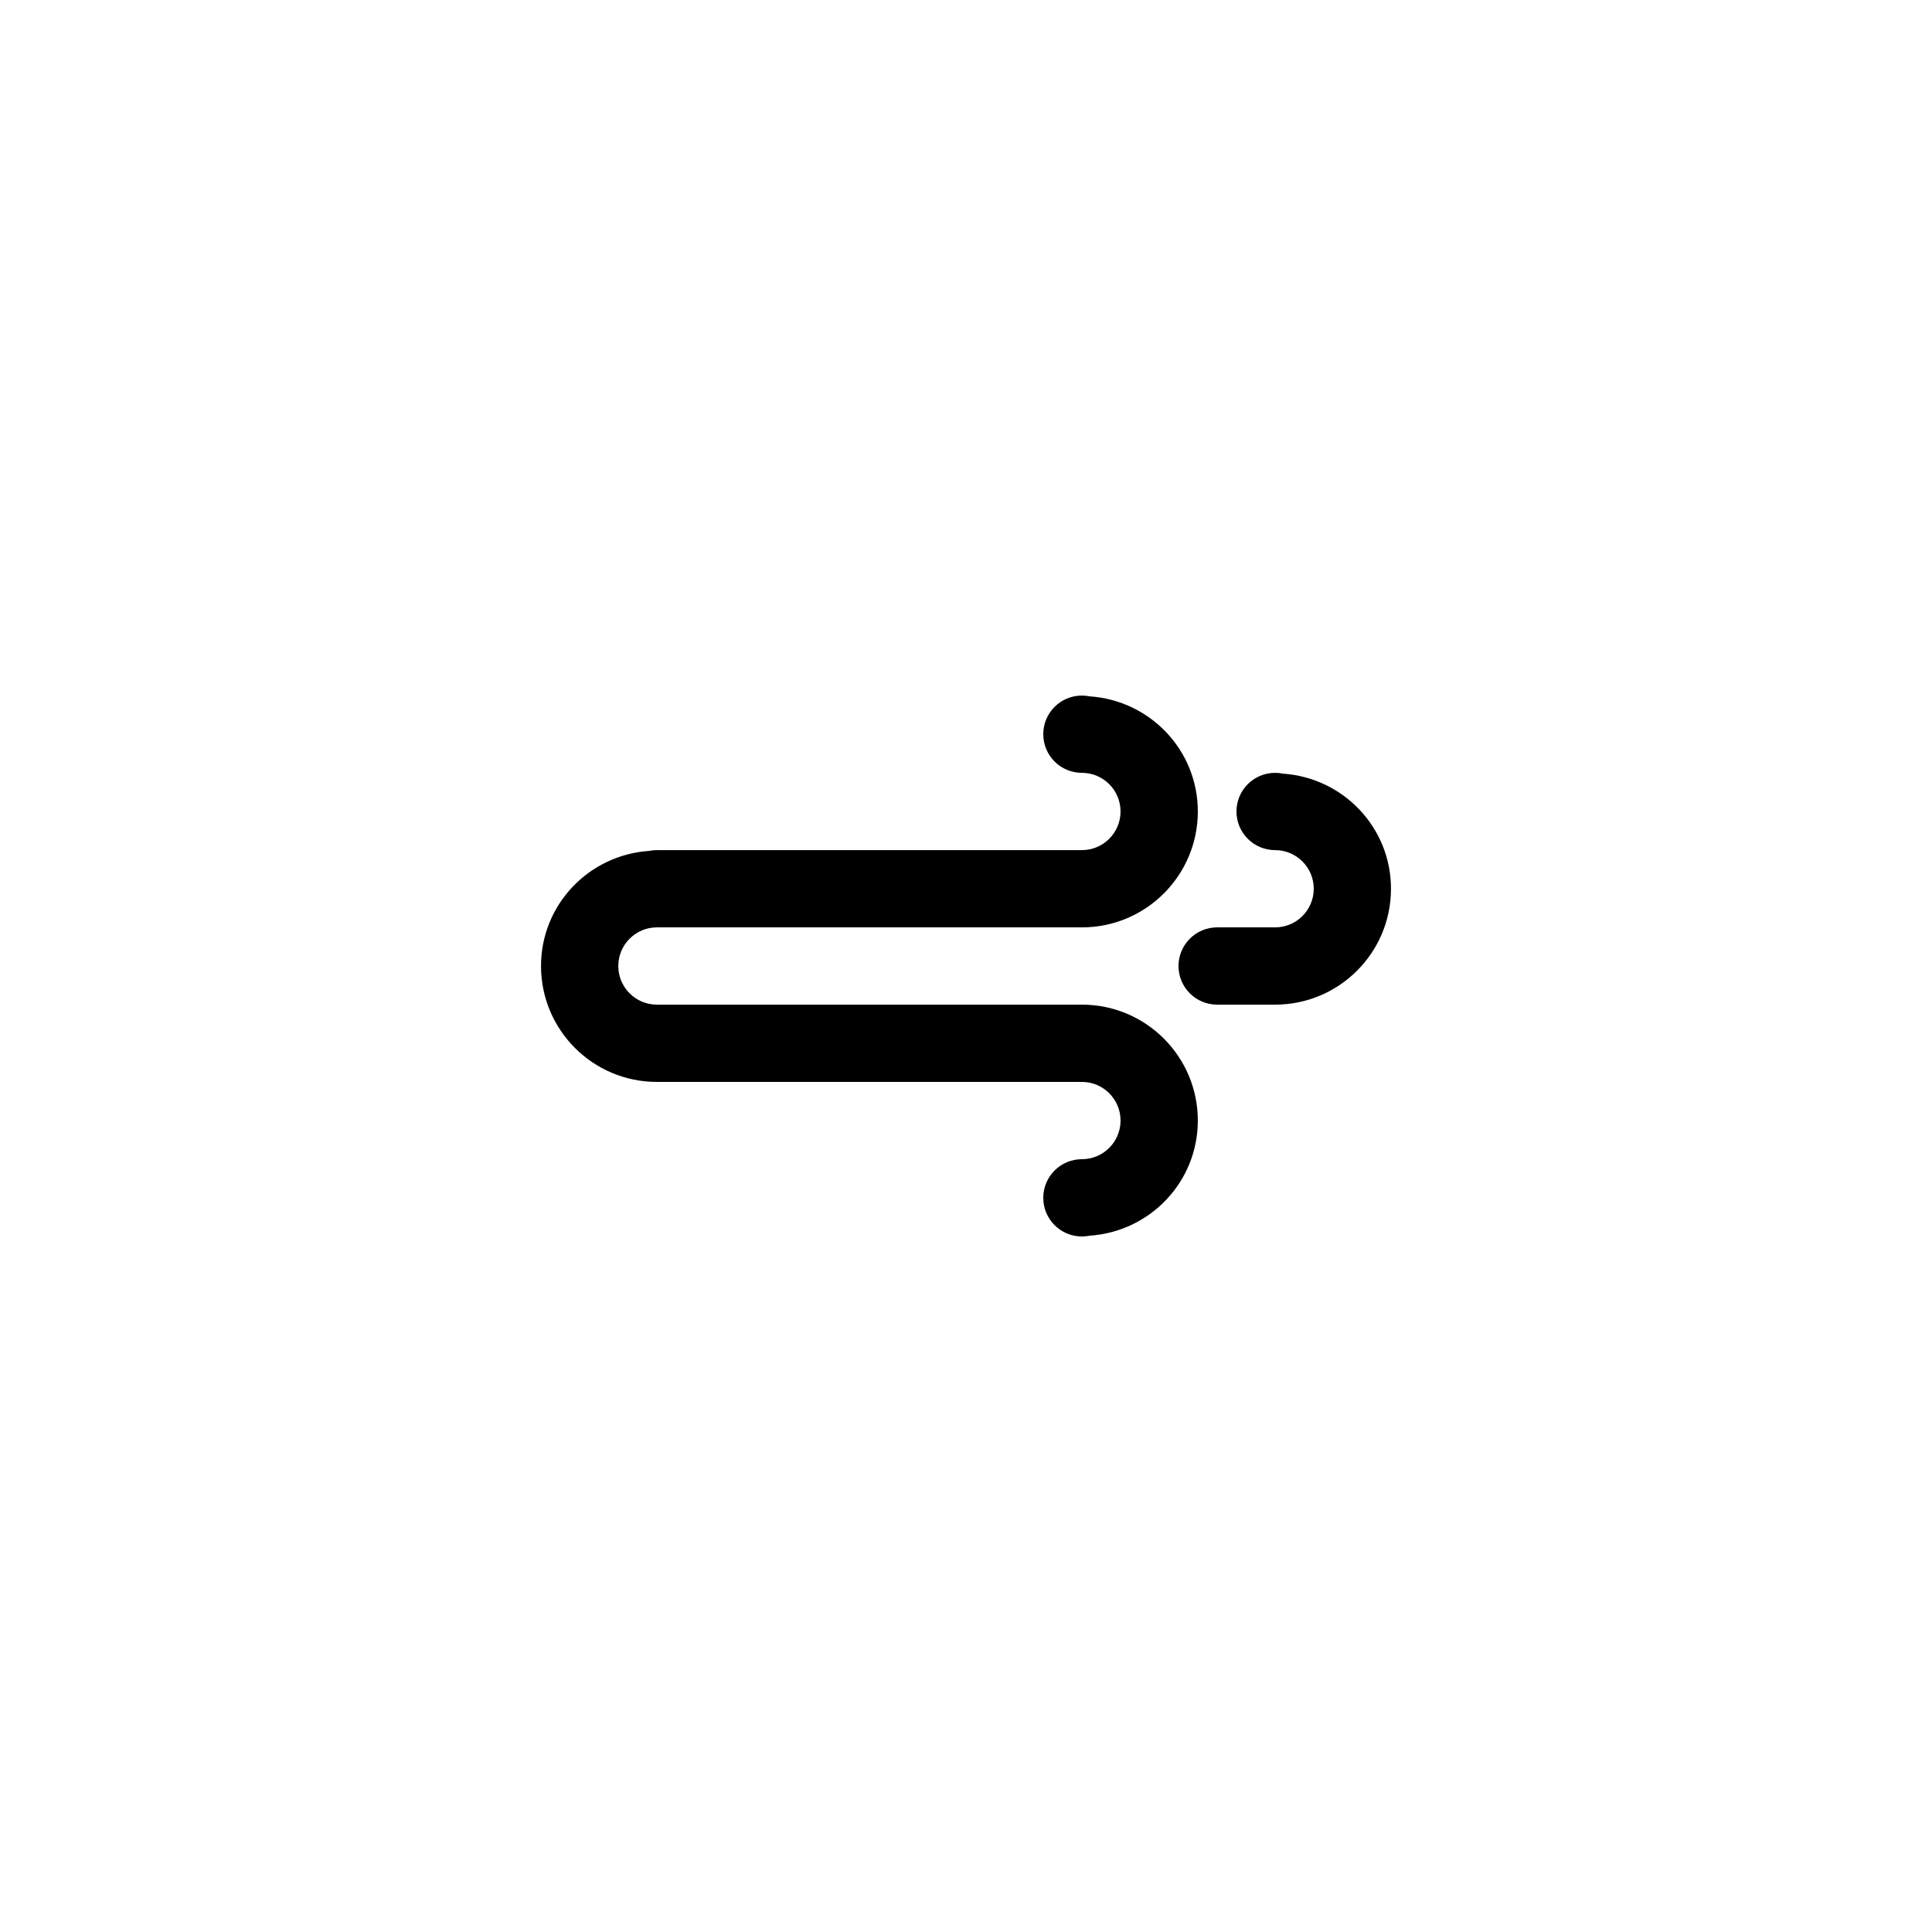
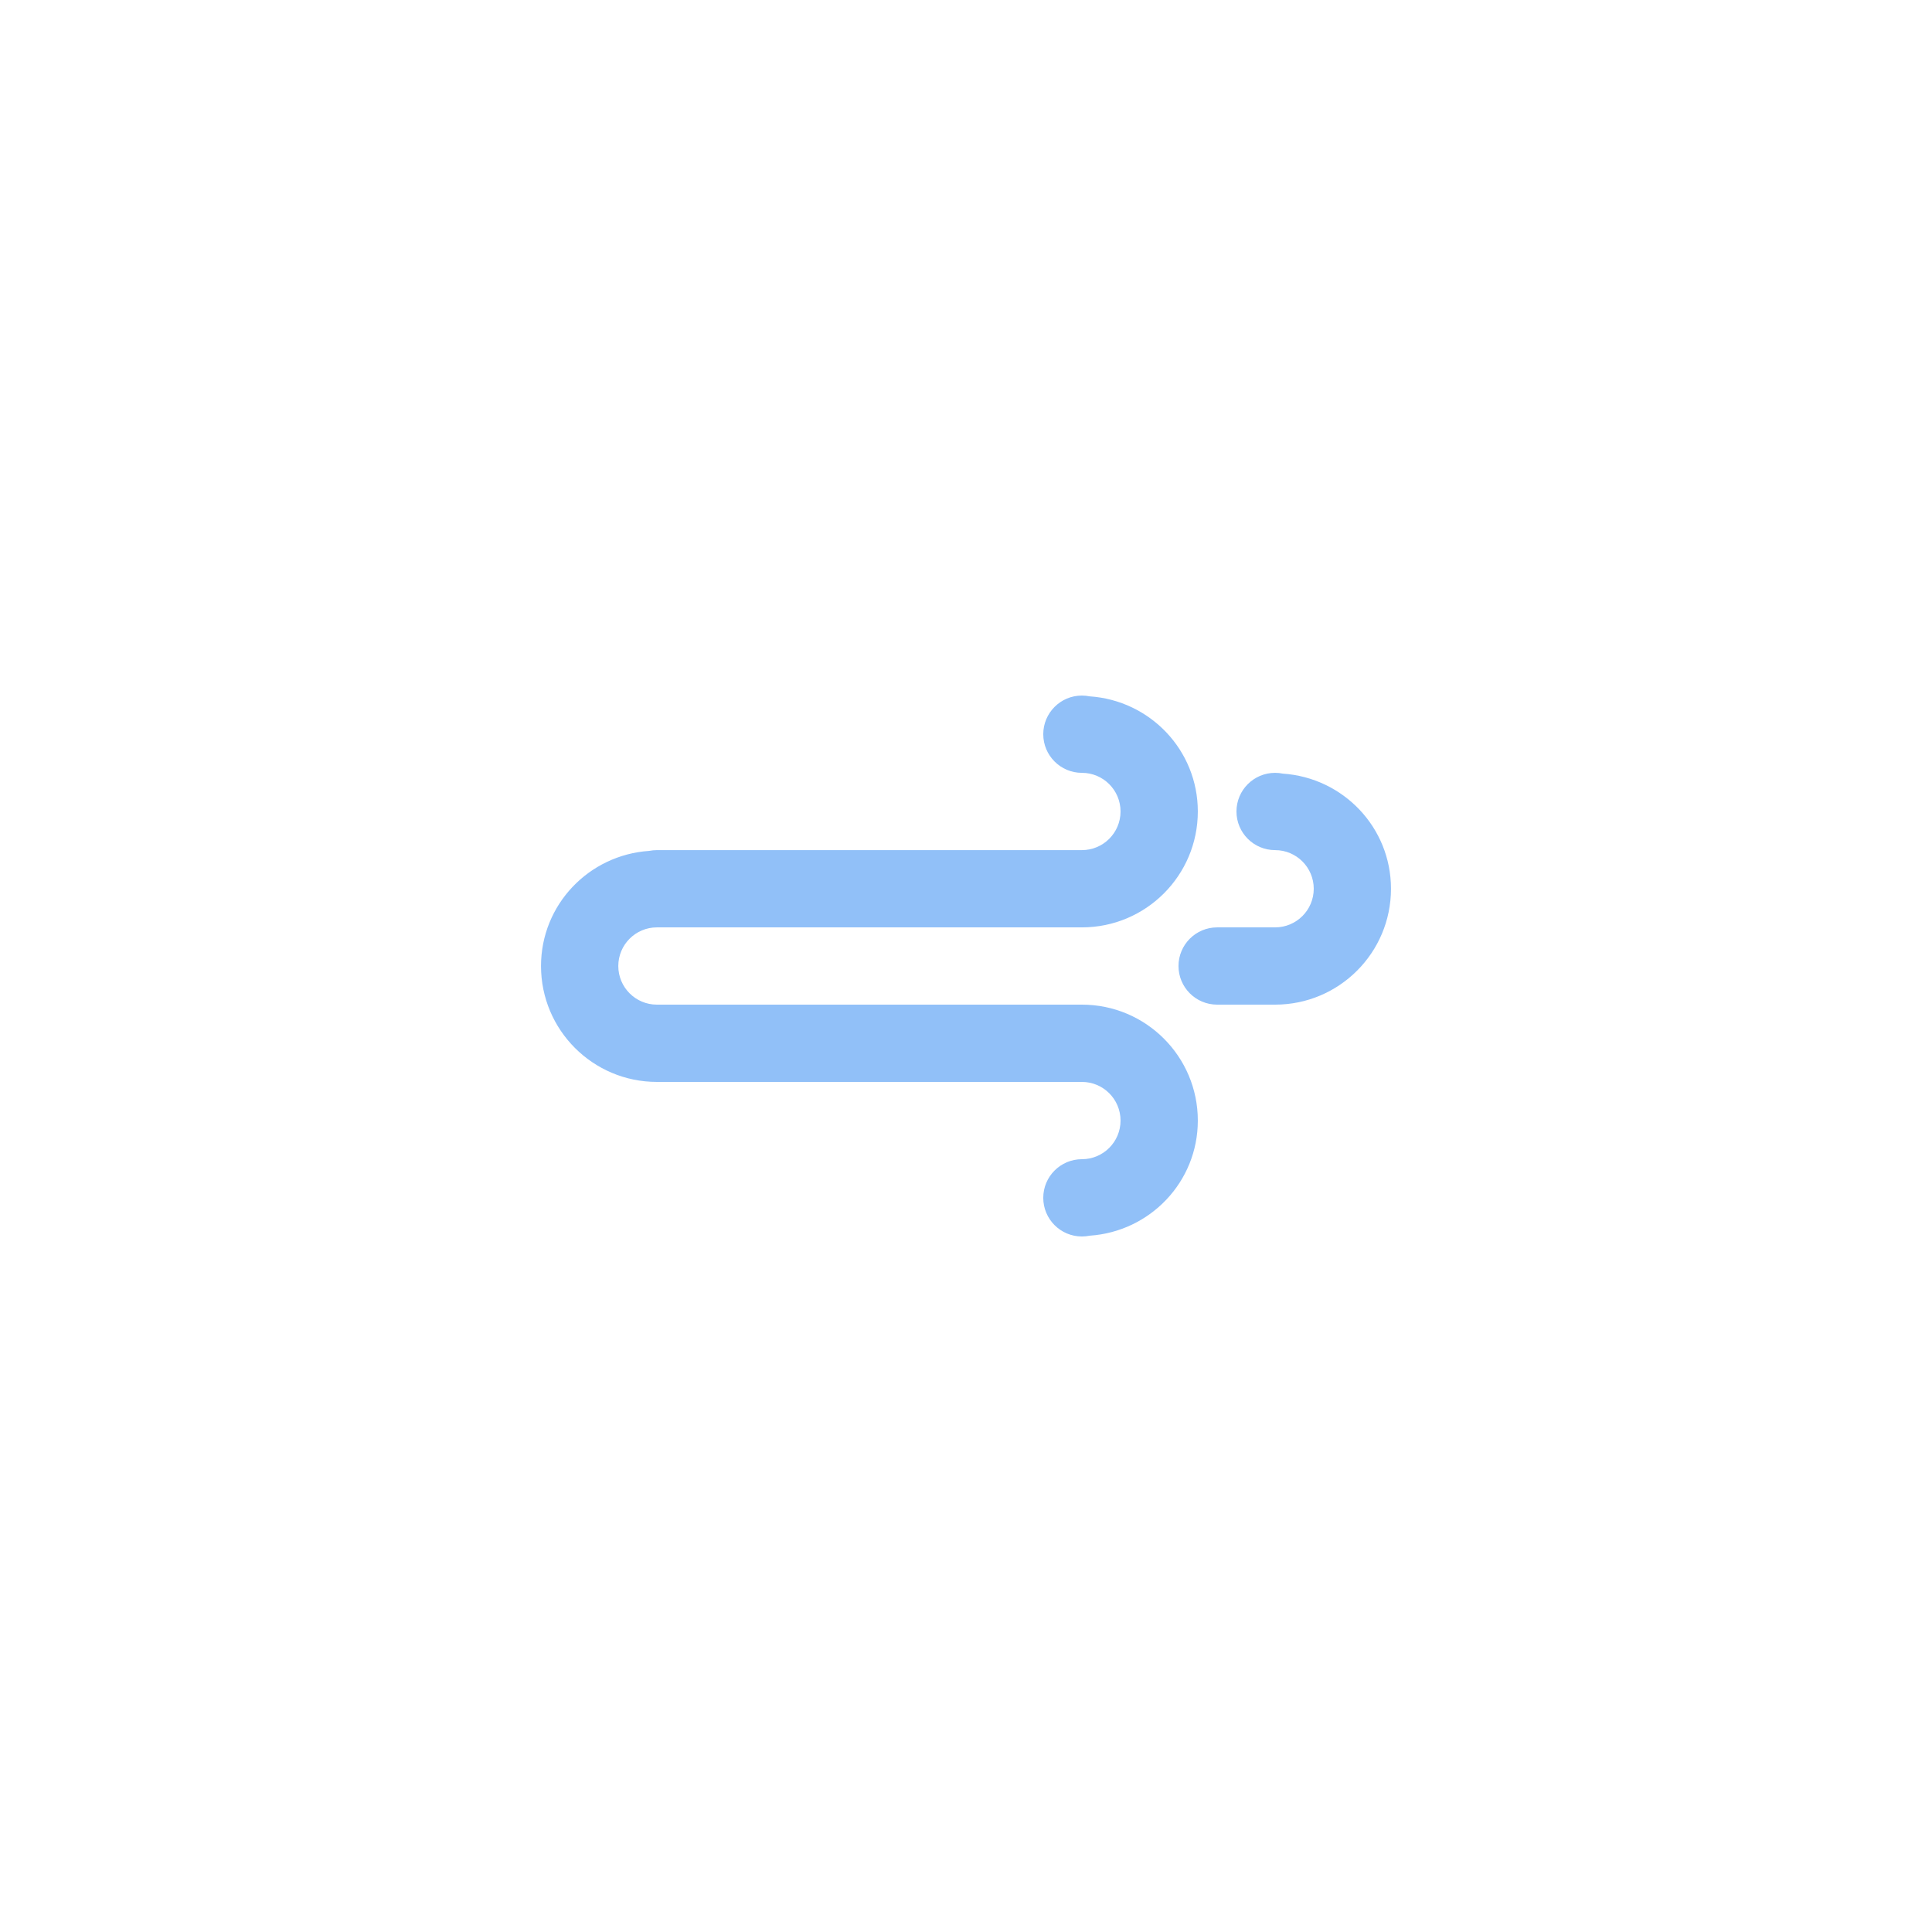
- <svg xmlns="http://www.w3.org/2000/svg" version="1.1" id="Layer_1" x="0px" y="0px" width="100px" height="100px" viewBox="0 0 100 100" enable-background="new 0 0 100 100" xml:space="preserve">
-   <path fill-rule="evenodd" clip-rule="evenodd" d="M65.999,52L65.999,52h-3c-1.105,0-2-0.895-2-1.999s0.895-2,2-2h3  c1.104,0,2-0.896,2-1.999c0-1.105-0.896-2-2-2c-1.105,0-2-0.896-2-2s0.895-2,2-2c0.137,0,0.271,0.014,0.402,0.041  c3.121,0.211,5.596,2.783,5.596,5.959C71.997,49.314,69.312,52,65.999,52z M55.999,48.001h-2h-6.998H34.002  c-1.104,0-1.999,0.896-1.999,2S32.898,52,34.002,52h2h3.999h3h4h3h3.998h2c3.314,0,6,2.687,6,6c0,3.176-2.475,5.748-5.596,5.959  C56.272,63.986,56.138,64,55.999,64c-1.104,0-2-0.896-2-2c0-1.105,0.896-2,2-2c1.105,0,2-0.896,2-2s-0.895-2-2-2h-2h-3.998h-3h-4h-3  h-3.999h-2c-3.313,0-5.999-2.686-5.999-5.999c0-3.175,2.475-5.747,5.596-5.959c0.131-0.026,0.266-0.04,0.403-0.04l0,0h12.999h6.998  h2c1.105,0,2-0.896,2-2s-0.895-2-2-2c-1.104,0-2-0.895-2-2c0-1.104,0.896-2,2-2c0.139,0,0.273,0.015,0.404,0.041  c3.121,0.211,5.596,2.783,5.596,5.959C61.999,45.314,59.313,48.001,55.999,48.001z" />
+ <svg xmlns="http://www.w3.org/2000/svg" version="1.1" id="Layer_1" x="0px" y="0px" width="64px" height="64px" viewBox="0 0 100 100" enable-background="new 0 0 100 100" xml:space="preserve">
+   <path fill="#91C0F8" fill-rule="evenodd" clip-rule="evenodd" d="M65.999,52L65.999,52h-3c-1.105,0-2-0.895-2-1.999s0.895-2,2-2h3  c1.104,0,2-0.896,2-1.999c0-1.105-0.896-2-2-2c-1.105,0-2-0.896-2-2s0.895-2,2-2c0.137,0,0.271,0.014,0.402,0.041  c3.121,0.211,5.596,2.783,5.596,5.959C71.997,49.314,69.312,52,65.999,52z M55.999,48.001h-2h-6.998H34.002  c-1.104,0-1.999,0.896-1.999,2S32.898,52,34.002,52h2h3.999h3h4h3h3.998h2c3.314,0,6,2.687,6,6c0,3.176-2.475,5.748-5.596,5.959  C56.272,63.986,56.138,64,55.999,64c-1.104,0-2-0.896-2-2c0-1.105,0.896-2,2-2c1.105,0,2-0.896,2-2s-0.895-2-2-2h-2h-3.998h-3h-4h-3  h-3.999h-2c-3.313,0-5.999-2.686-5.999-5.999c0-3.175,2.475-5.747,5.596-5.959c0.131-0.026,0.266-0.04,0.403-0.04l0,0h12.999h6.998  h2c1.105,0,2-0.896,2-2s-0.895-2-2-2c-1.104,0-2-0.895-2-2c0-1.104,0.896-2,2-2c0.139,0,0.273,0.015,0.404,0.041  c3.121,0.211,5.596,2.783,5.596,5.959C61.999,45.314,59.313,48.001,55.999,48.001z" />
</svg>
